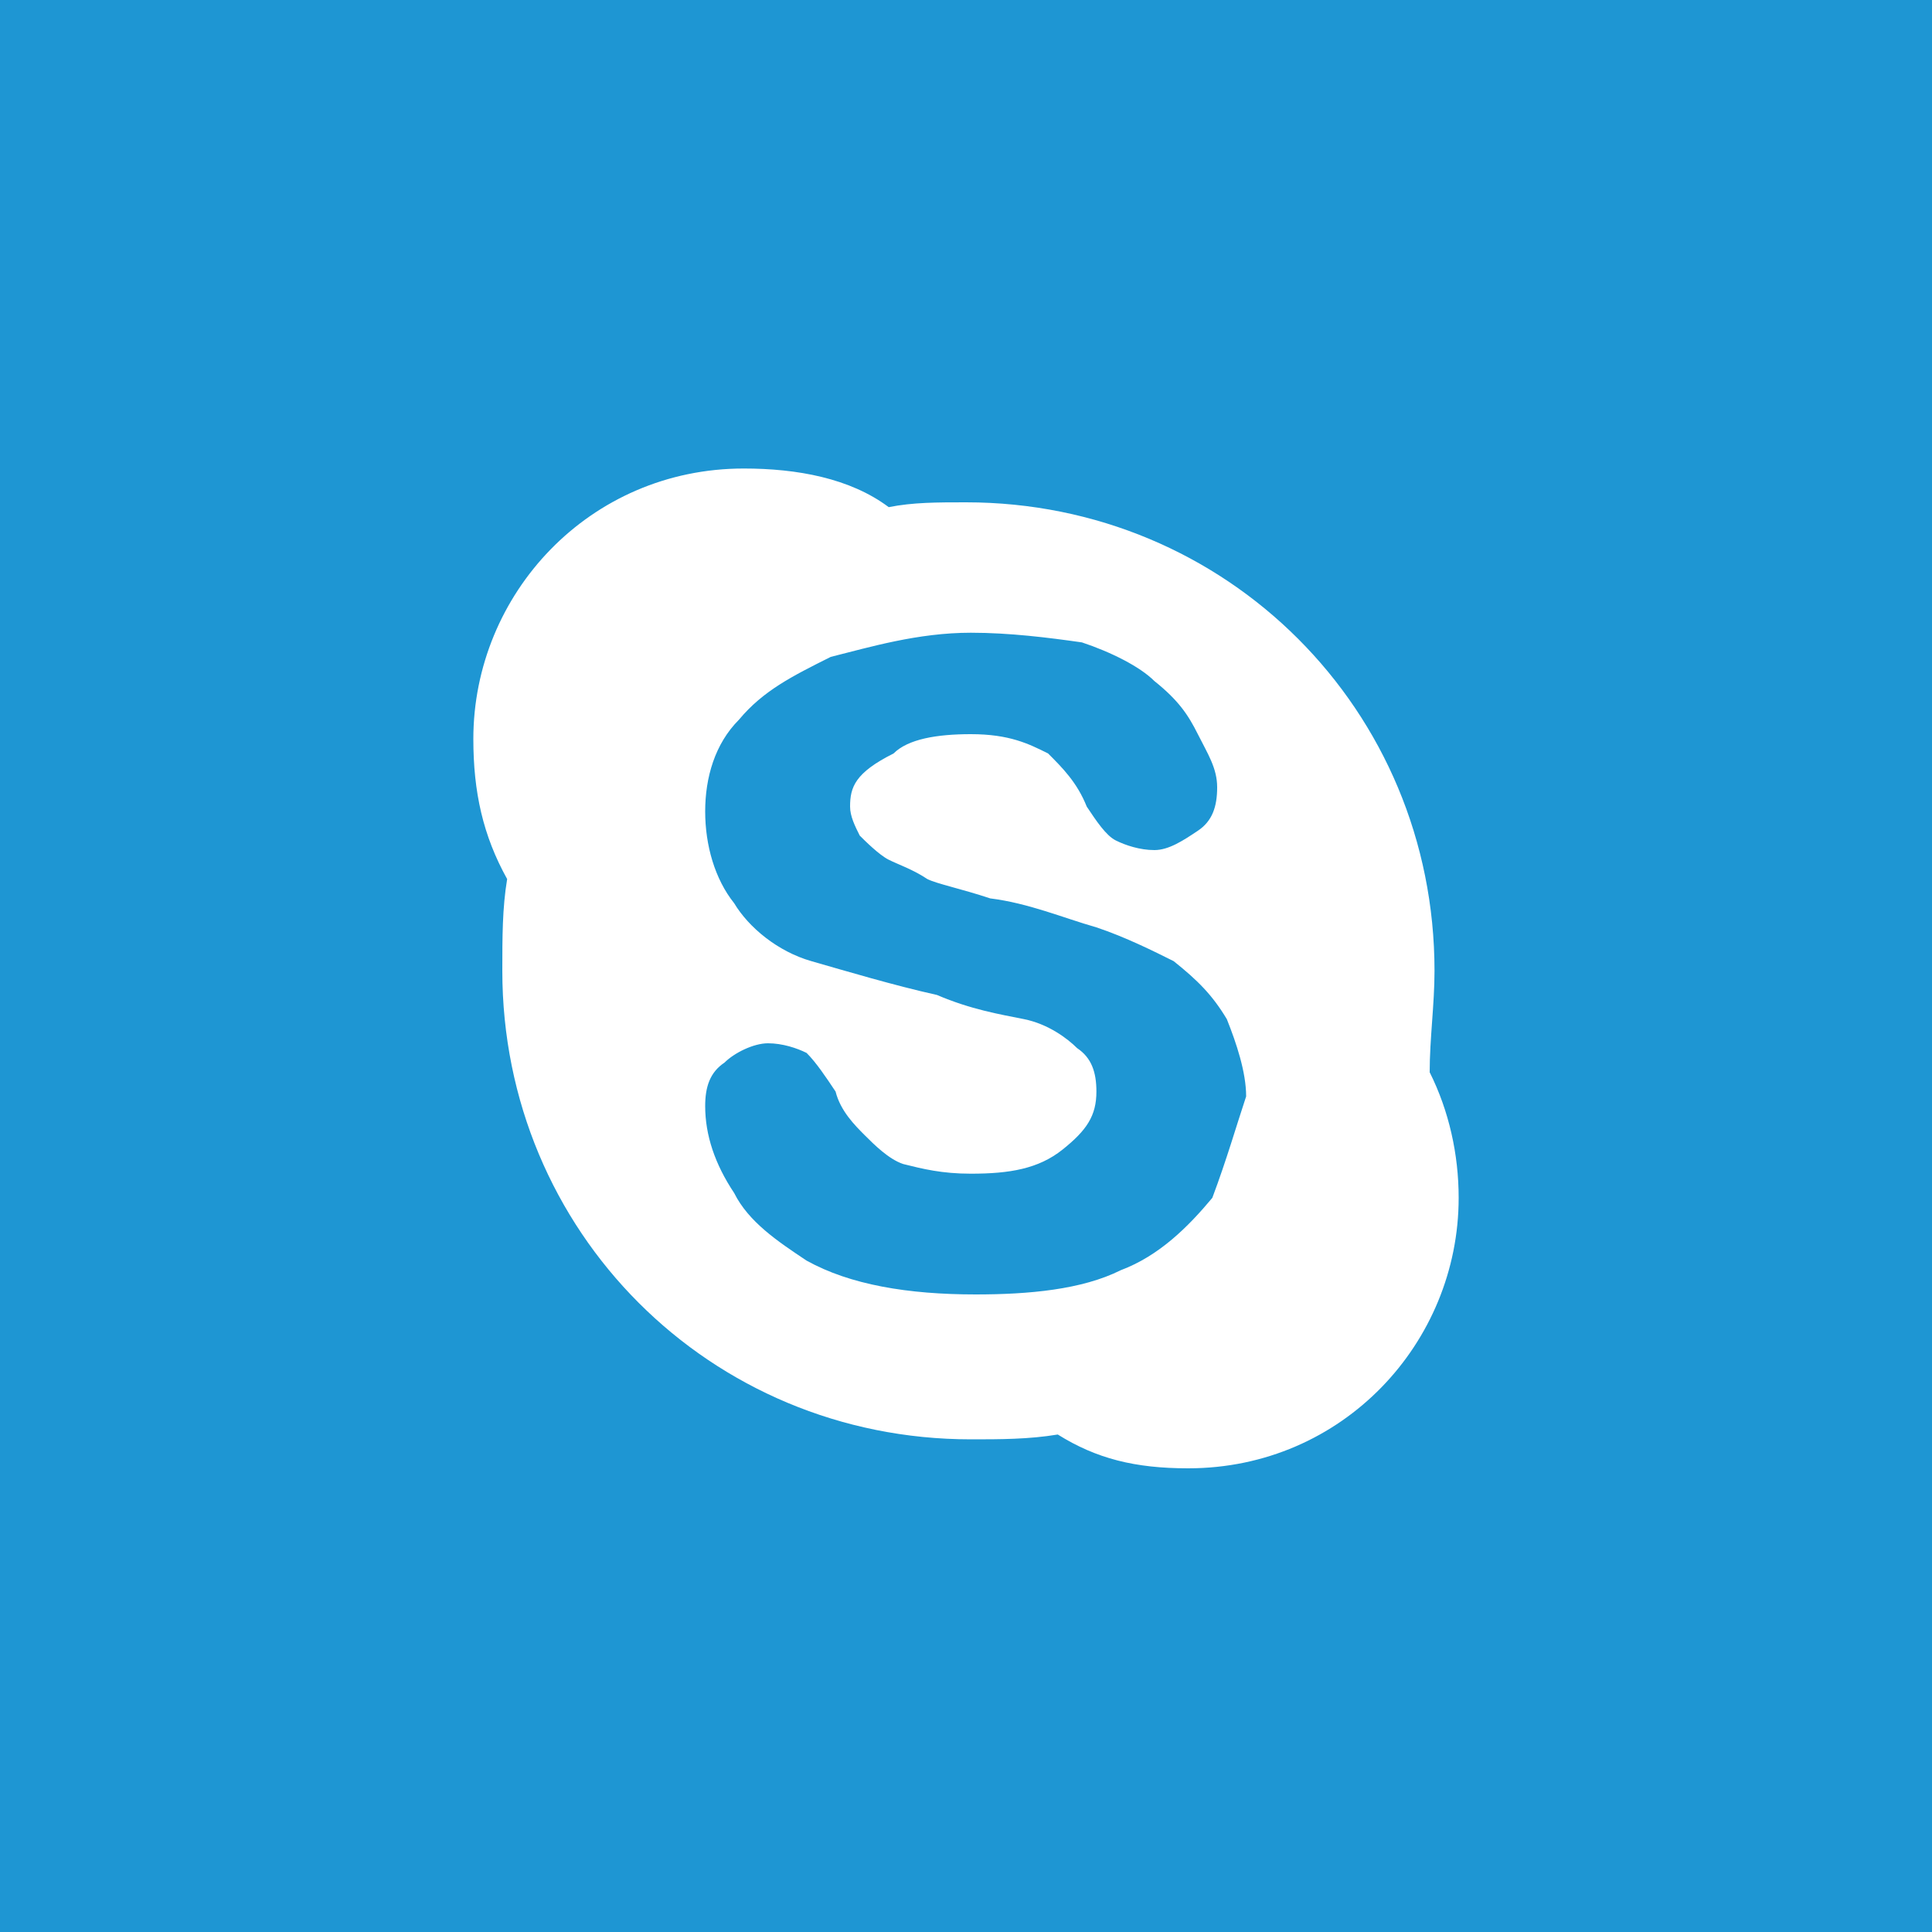
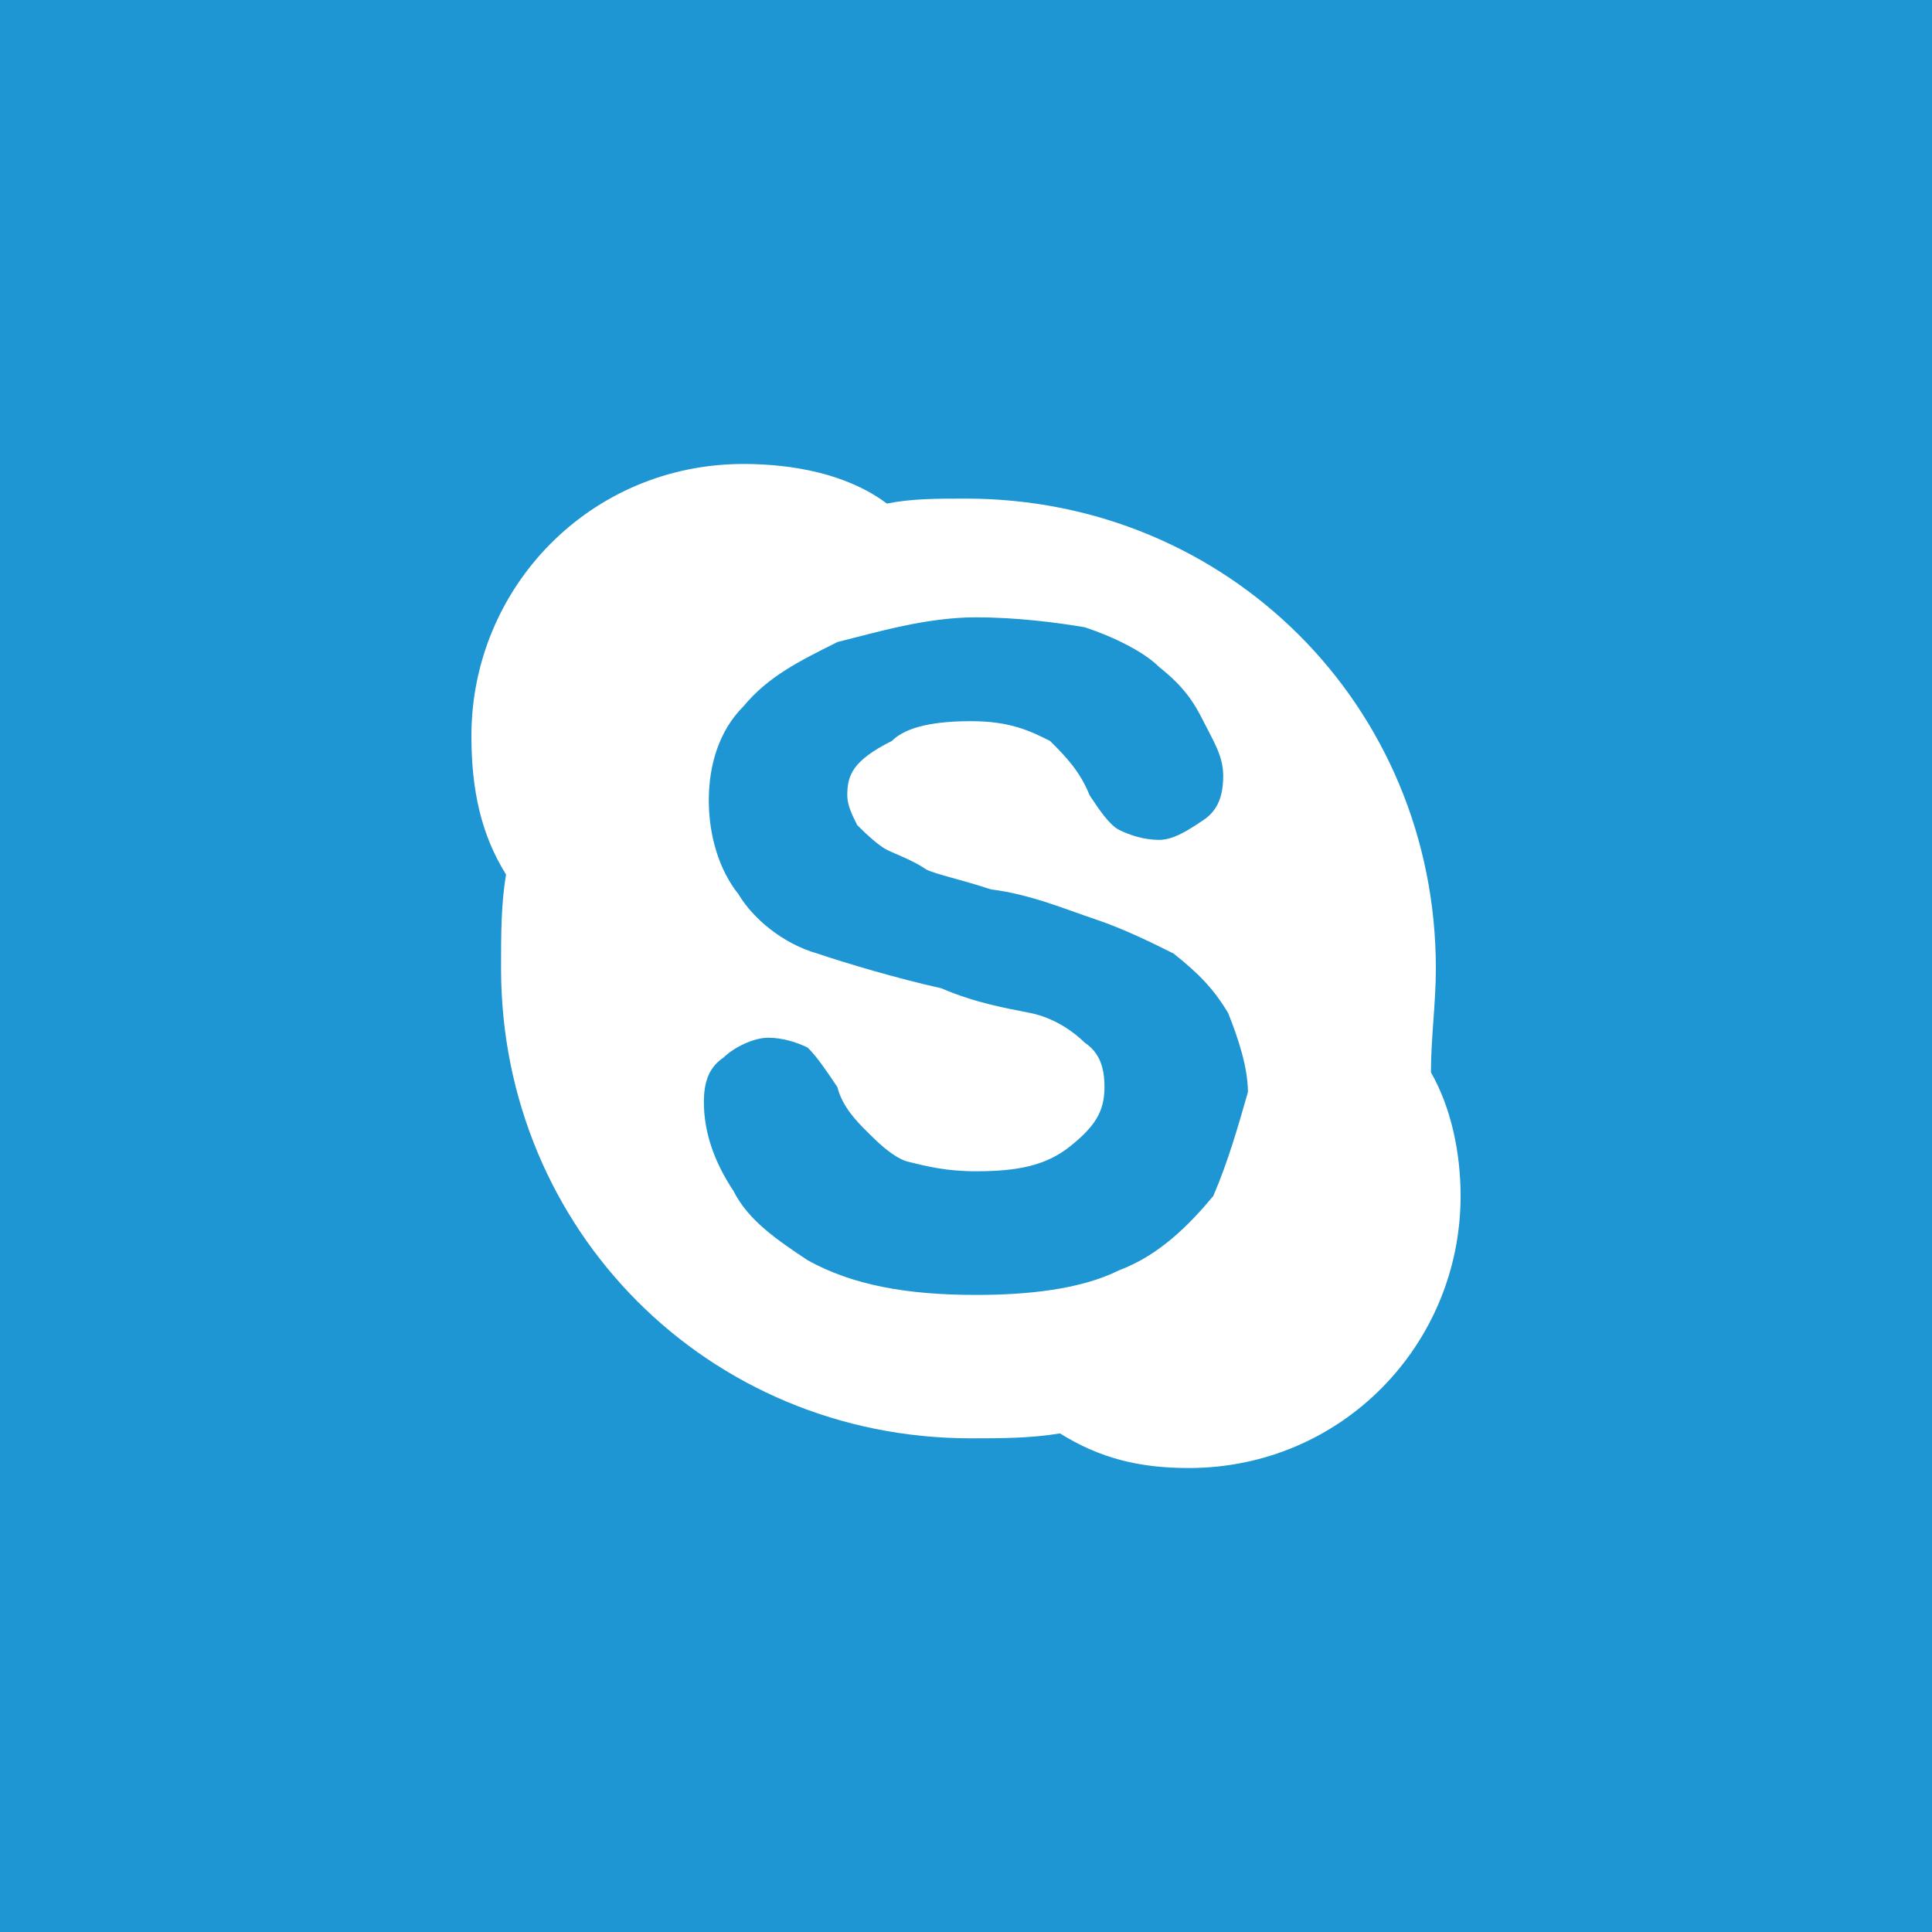
- <svg xmlns="http://www.w3.org/2000/svg" version="1.1" id="Layer_1" x="0px" y="0px" viewBox="0 0 40 40" style="enable-background:new 0 0 40 40;" xml:space="preserve">
-   <style type="text/css">
- 	.st0{fill:#1E96D3;}
- 	.st1{fill:#FFFFFF;}
- </style>
-   <g id="Page-1">
-     <g id="skype">
-       <path id="bg" class="st0" d="M0,40h40V0H0V40z" />
-       <path id="icon" class="st1" d="M29.7,20.1c0-5.4-4.3-9.7-9.7-9.7c-0.6,0-1.1,0-1.6,0.1    c-0.8-0.6-1.9-0.8-3-0.8c-3.2,0-5.6,2.6-5.6,5.6c0,1.1,0.2,2,0.7,2.9c-0.1,0.6-0.1,1.2-0.1,1.9c0,5.4,4.3,9.7,9.7,9.7    c0.6,0,1.2,0,1.8-0.1c0.8,0.5,1.6,0.7,2.7,0.7c3.2,0,5.6-2.6,5.6-5.6c0-0.9-0.2-1.8-0.6-2.6C29.6,21.5,29.7,20.8,29.7,20.1    L29.7,20.1z M25.1,24.8c-0.5,0.6-1.1,1.2-1.9,1.5c-0.8,0.4-1.9,0.5-3,0.5c-1.4,0-2.6-0.2-3.5-0.7c-0.6-0.4-1.2-0.8-1.5-1.4    c-0.4-0.6-0.6-1.2-0.6-1.8c0-0.4,0.1-0.7,0.4-0.9c0.2-0.2,0.6-0.4,0.9-0.4c0.3,0,0.6,0.1,0.8,0.2c0.2,0.2,0.4,0.5,0.6,0.8    c0.1,0.4,0.4,0.7,0.6,0.9c0.2,0.2,0.5,0.5,0.8,0.6c0.4,0.1,0.8,0.2,1.4,0.2c0.8,0,1.4-0.1,1.9-0.5s0.7-0.7,0.7-1.2    c0-0.4-0.1-0.7-0.4-0.9c-0.2-0.2-0.6-0.5-1.1-0.6c-0.5-0.1-1.1-0.2-1.8-0.5c-0.9-0.2-1.9-0.5-2.6-0.7c-0.7-0.2-1.3-0.7-1.6-1.2    c-0.4-0.5-0.6-1.2-0.6-1.9c0-0.7,0.2-1.4,0.7-1.9c0.5-0.6,1.1-0.9,1.9-1.3c0.8-0.2,1.8-0.5,2.9-0.5c0.8,0,1.6,0.1,2.3,0.2    c0.6,0.2,1.2,0.5,1.5,0.8c0.5,0.4,0.7,0.7,0.9,1.1c0.2,0.4,0.4,0.7,0.4,1.1s-0.1,0.7-0.4,0.9c-0.3,0.2-0.6,0.4-0.9,0.4    c-0.3,0-0.6-0.1-0.8-0.2c-0.2-0.1-0.4-0.4-0.6-0.7c-0.2-0.5-0.5-0.8-0.8-1.1c-0.4-0.2-0.8-0.4-1.6-0.4c-0.7,0-1.3,0.1-1.6,0.4    c-0.8,0.4-0.9,0.7-0.9,1.1c0,0.2,0.1,0.4,0.2,0.6c0.1,0.1,0.4,0.4,0.6,0.5s0.5,0.2,0.8,0.4c0.2,0.1,0.7,0.2,1.3,0.4    c0.8,0.1,1.5,0.4,2.2,0.6c0.6,0.2,1.2,0.5,1.6,0.7c0.5,0.4,0.8,0.7,1.1,1.2c0.2,0.5,0.4,1.1,0.4,1.6C25.6,23.3,25.4,24,25.1,24.8    L25.1,24.8z" />
+ <svg xmlns="http://www.w3.org/2000/svg" width="40px" height="40px" viewBox="0 0 40 40" version="1.1">
+   <defs />
+   <g id="Icon" stroke="none" stroke-width="1" fill="none" fill-rule="evenodd">
+     <g id="Social-media-Icons" transform="translate(-37, -1856)">
+       <g id="skype" transform="translate(37, 1856)">
+         <path d="M0,40 L40,40 L40,0 L0,0 L0,40 Z" id="bg" fill="#1E96D3" />
+         <path d="M29.728,20.051 C29.728,14.624 25.427,10.323 20,10.323 C19.386,10.323 18.874,10.323 18.362,10.426 C17.542,9.811 16.416,9.606 15.392,9.606 C12.218,9.606 9.76,12.166 9.76,15.238 C9.76,16.365 9.965,17.286 10.477,18.106 C10.374,18.72 10.374,19.334 10.374,20.051 C10.374,25.478 14.675,29.779 20.102,29.779 C20.717,29.779 21.331,29.779 21.946,29.677 C22.765,30.189 23.584,30.394 24.608,30.394 C27.782,30.394 30.24,27.834 30.24,24.762 C30.24,23.84 30.035,22.918 29.626,22.202 C29.626,21.485 29.728,20.768 29.728,20.051 L29.728,20.051 Z M25.12,24.762 C24.608,25.376 23.994,25.99 23.174,26.298 C22.355,26.707 21.229,26.81 20.205,26.81 C18.771,26.81 17.645,26.605 16.723,26.093 C16.109,25.683 15.494,25.274 15.187,24.659 C14.778,24.045 14.573,23.43 14.573,22.816 C14.573,22.406 14.675,22.099 14.982,21.894 C15.187,21.69 15.597,21.485 15.904,21.485 C16.211,21.485 16.518,21.587 16.723,21.69 C16.928,21.894 17.133,22.202 17.338,22.509 C17.44,22.918 17.747,23.226 17.952,23.43 C18.157,23.635 18.464,23.942 18.771,24.045 C19.181,24.147 19.59,24.25 20.205,24.25 C21.024,24.25 21.638,24.147 22.15,23.738 C22.662,23.328 22.867,23.021 22.867,22.509 C22.867,22.099 22.765,21.792 22.458,21.587 C22.253,21.382 21.843,21.075 21.331,20.973 C20.819,20.87 20.205,20.768 19.488,20.461 C18.566,20.256 17.542,19.949 16.928,19.744 C16.211,19.539 15.597,19.027 15.29,18.515 C14.88,18.003 14.675,17.286 14.675,16.57 C14.675,15.853 14.88,15.136 15.392,14.624 C15.904,14.01 16.518,13.702 17.338,13.293 C18.157,13.088 19.181,12.781 20.205,12.781 C21.024,12.781 21.843,12.883 22.458,12.986 C23.072,13.19 23.686,13.498 23.994,13.805 C24.506,14.214 24.71,14.522 24.915,14.931 C25.12,15.341 25.325,15.648 25.325,16.058 C25.325,16.467 25.222,16.774 24.915,16.979 C24.608,17.184 24.301,17.389 23.994,17.389 C23.686,17.389 23.379,17.286 23.174,17.184 C22.97,17.082 22.765,16.774 22.56,16.467 C22.355,15.955 22.048,15.648 21.741,15.341 C21.331,15.136 20.922,14.931 20.102,14.931 C19.386,14.931 18.771,15.034 18.464,15.341 C17.645,15.75 17.542,16.058 17.542,16.467 C17.542,16.672 17.645,16.877 17.747,17.082 C17.85,17.184 18.157,17.491 18.362,17.594 C18.566,17.696 18.874,17.798 19.181,18.003 C19.386,18.106 19.898,18.208 20.512,18.413 C21.331,18.515 22.048,18.822 22.662,19.027 C23.277,19.232 23.891,19.539 24.301,19.744 C24.813,20.154 25.12,20.461 25.427,20.973 C25.632,21.485 25.837,22.099 25.837,22.611 C25.632,23.328 25.427,24.045 25.12,24.762 L25.12,24.762 Z" id="icon" fill="#FFFFFF" />
+       </g>
    </g>
  </g>
</svg>
